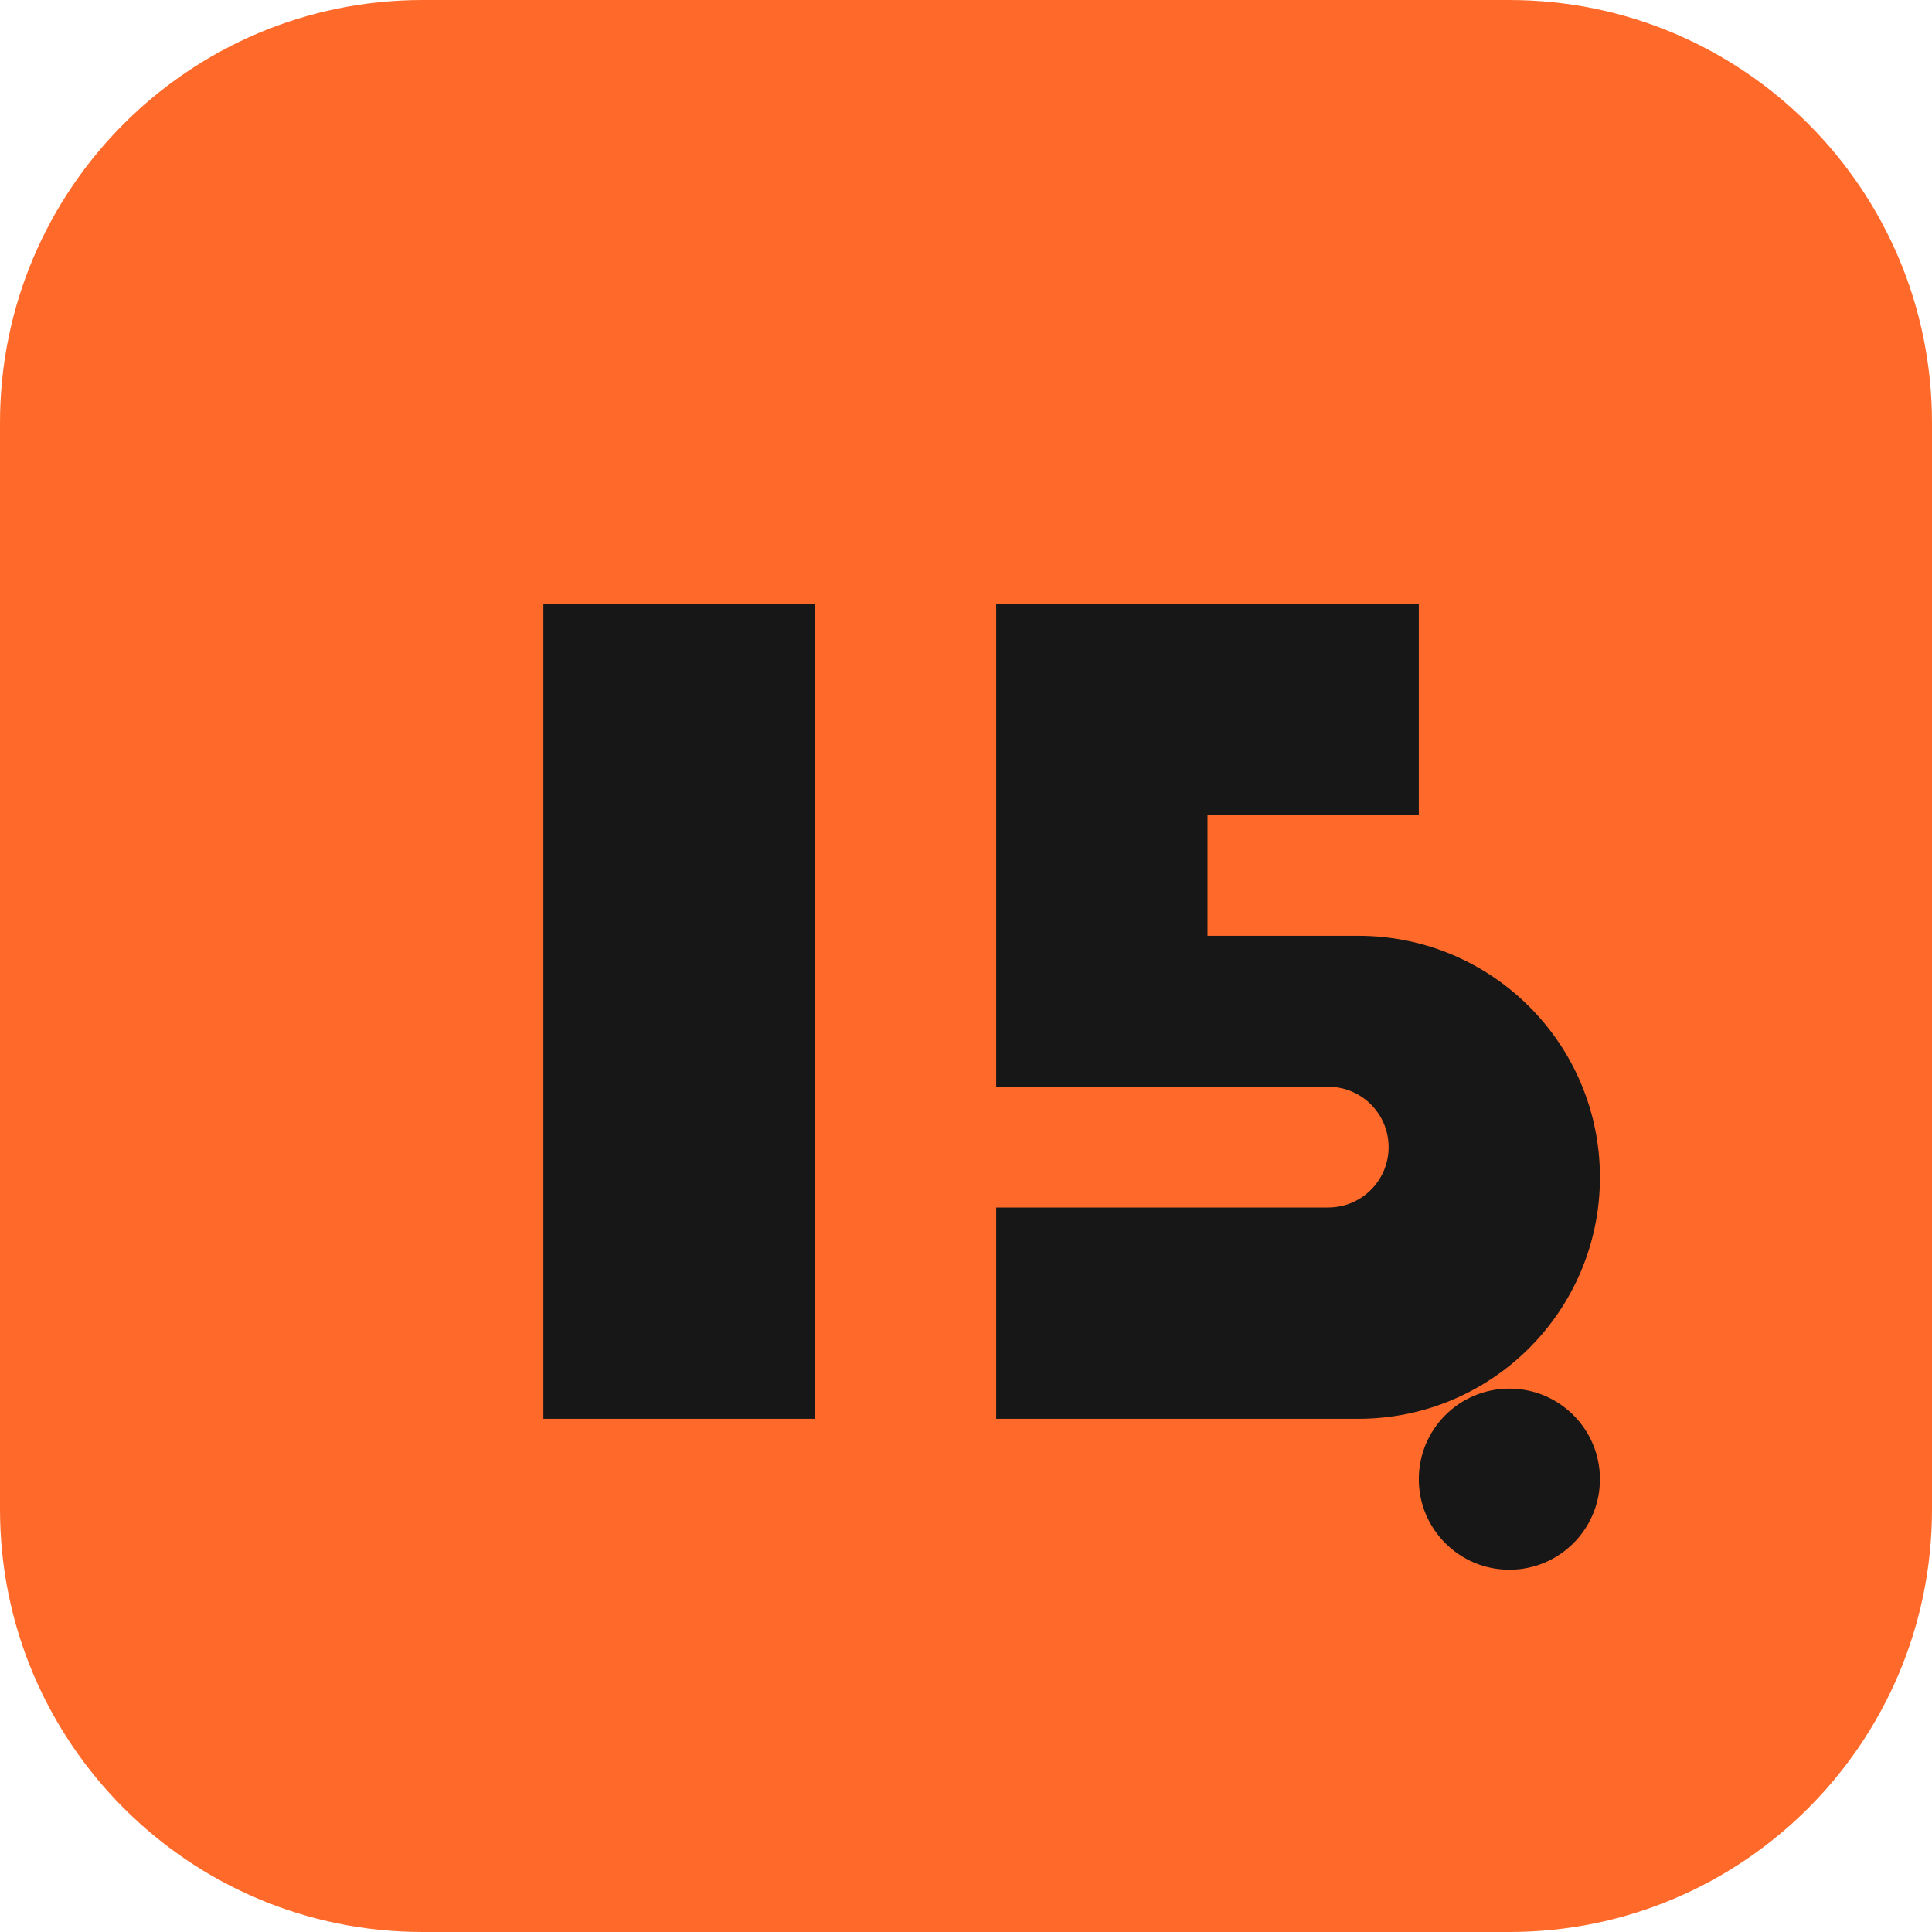
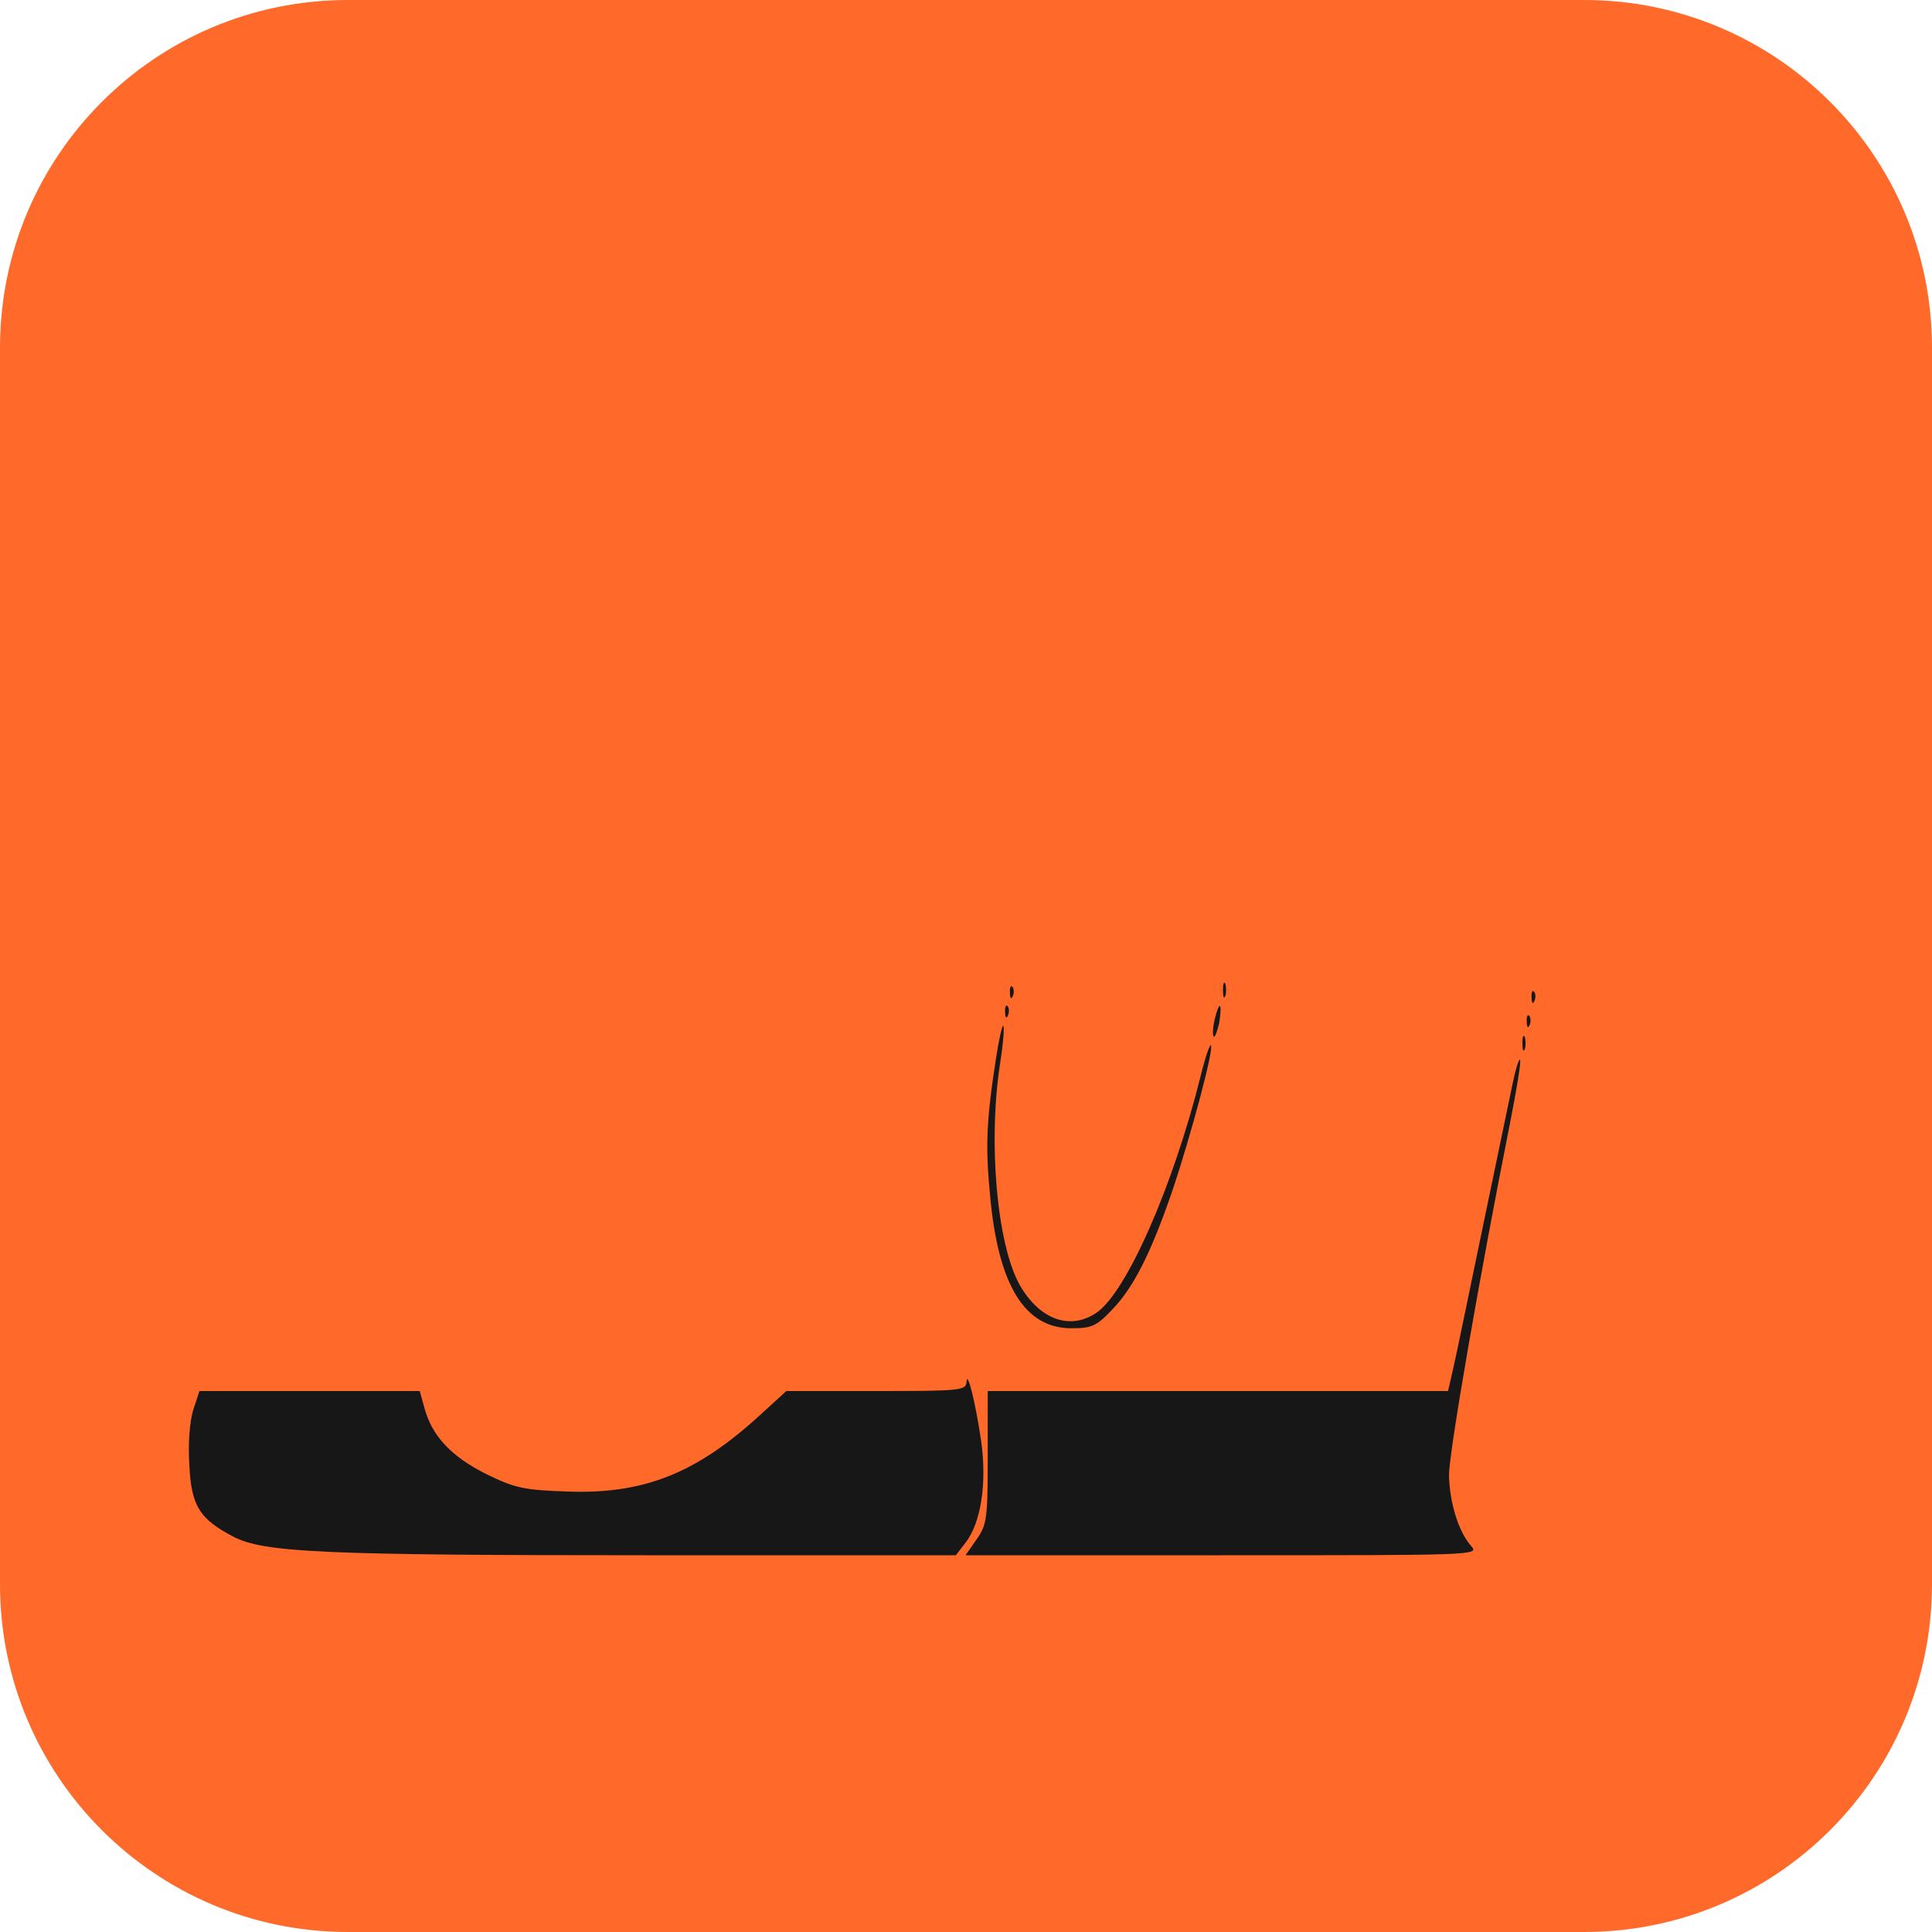
- <svg xmlns="http://www.w3.org/2000/svg" viewBox="0 0 64 64" role="img" aria-label="16alves02">
-   <rect width="64" height="64" rx="14" fill="#FF6A2A" />
-   <path d="M18 20h9v27h-9z" fill="#171717" />
-   <path d="M33 20h14v7H40v4h5a8 8 0 0 1 0 16H33v-7h11a2 2 0 0 0 0-4H33z" fill="#171717" />
-   <circle cx="50" cy="49" r="3" fill="#171717" />
+ <svg xmlns="http://www.w3.org/2000/svg" viewBox="0 0 400 400" role="img" aria-label="16alves02 logo">
+   <rect width="400" height="400" rx="72" fill="#FF6A2A" />
+   <g transform="translate(0,400) scale(0.1,-0.1)" fill="#171717" stroke="none">
+     <path d="M2532 1950 c0 -14 2 -19 5 -12 2 6 2 18 0 25 -3 6 -5 1 -5 -13z" />
+     <path d="M2091 1944 c0 -11 3 -14 6 -6 3 7 2 16 -1 19 -3 4 -6 -2 -5 -13z" />
+     <path d="M3171 1934 c0 -11 3 -14 6 -6 3 7 2 16 -1 19 -3 4 -6 -2 -5 -13z" />
+     <path d="M2081 1904 c0 -11 3 -14 6 -6 3 7 2 16 -1 19 -3 4 -6 -2 -5 -13z" />
+     <path d="M2515 1890 c-4 -17 -5 -34 -2 -36 2 -3 7 10 11 27 3 18 4 34 2 36 -2 3 -7 -10 -11 -27z" />
+     <path d="M3161 1884 c0 -11 3 -14 6 -6 3 7 2 16 -1 19 -3 4 -6 -2 -5 -13z" />
+     <path d="M2062 1808 c-20 -128 -22 -183 -12 -285 17 -185 72 -273 168 -273 42 0 52 4 84 38 45 46 81 118 125 246 38 113 87 295 80 302 -2 3 -12 -26 -21 -63 -57 -229 -154 -449 -216 -491 -55 -37 -118 -14 -159 58 -47 84 -66 297 -40 461 6 39 9 73 6 75 -2 2 -9 -28 -15 -68z" />
+     <path d="M3152 1840 c0 -14 2 -19 5 -12 2 6 2 18 0 25 -3 6 -5 1 -5 -13z" />
+     <path d="M3132 1758 c-6 -29 -34 -163 -62 -298 -28 -135 -55 -266 -61 -292 l-11 -48 -476 0 -477 0 0 -137 c0 -128 -2 -140 -23 -170 l-23 -33 532 0 c525 0 532 0 515 19 -26 29 -45 90 -46 147 0 47 64 416 126 727 14 71 24 131 21 133 -2 3 -9 -19 -15 -48z" />
+     <path d="M2001 1138 c-1 -17 -17 -18 -187 -18 l-186 0 -58 -53 c-131 -119 -240 -161 -396 -155 -89 3 -108 7 -167 36 -72 36 -112 78 -128 136 l-10 36 -228 0 -228 0 -13 -39 c-7 -23 -11 -69 -8 -114 4 -85 21 -112 92 -149 63 -32 181 -38 853 -38 l642 0 20 26 c32 41 45 124 32 213 -12 81 -29 147 -30 119z" />
+   </g>
</svg>
